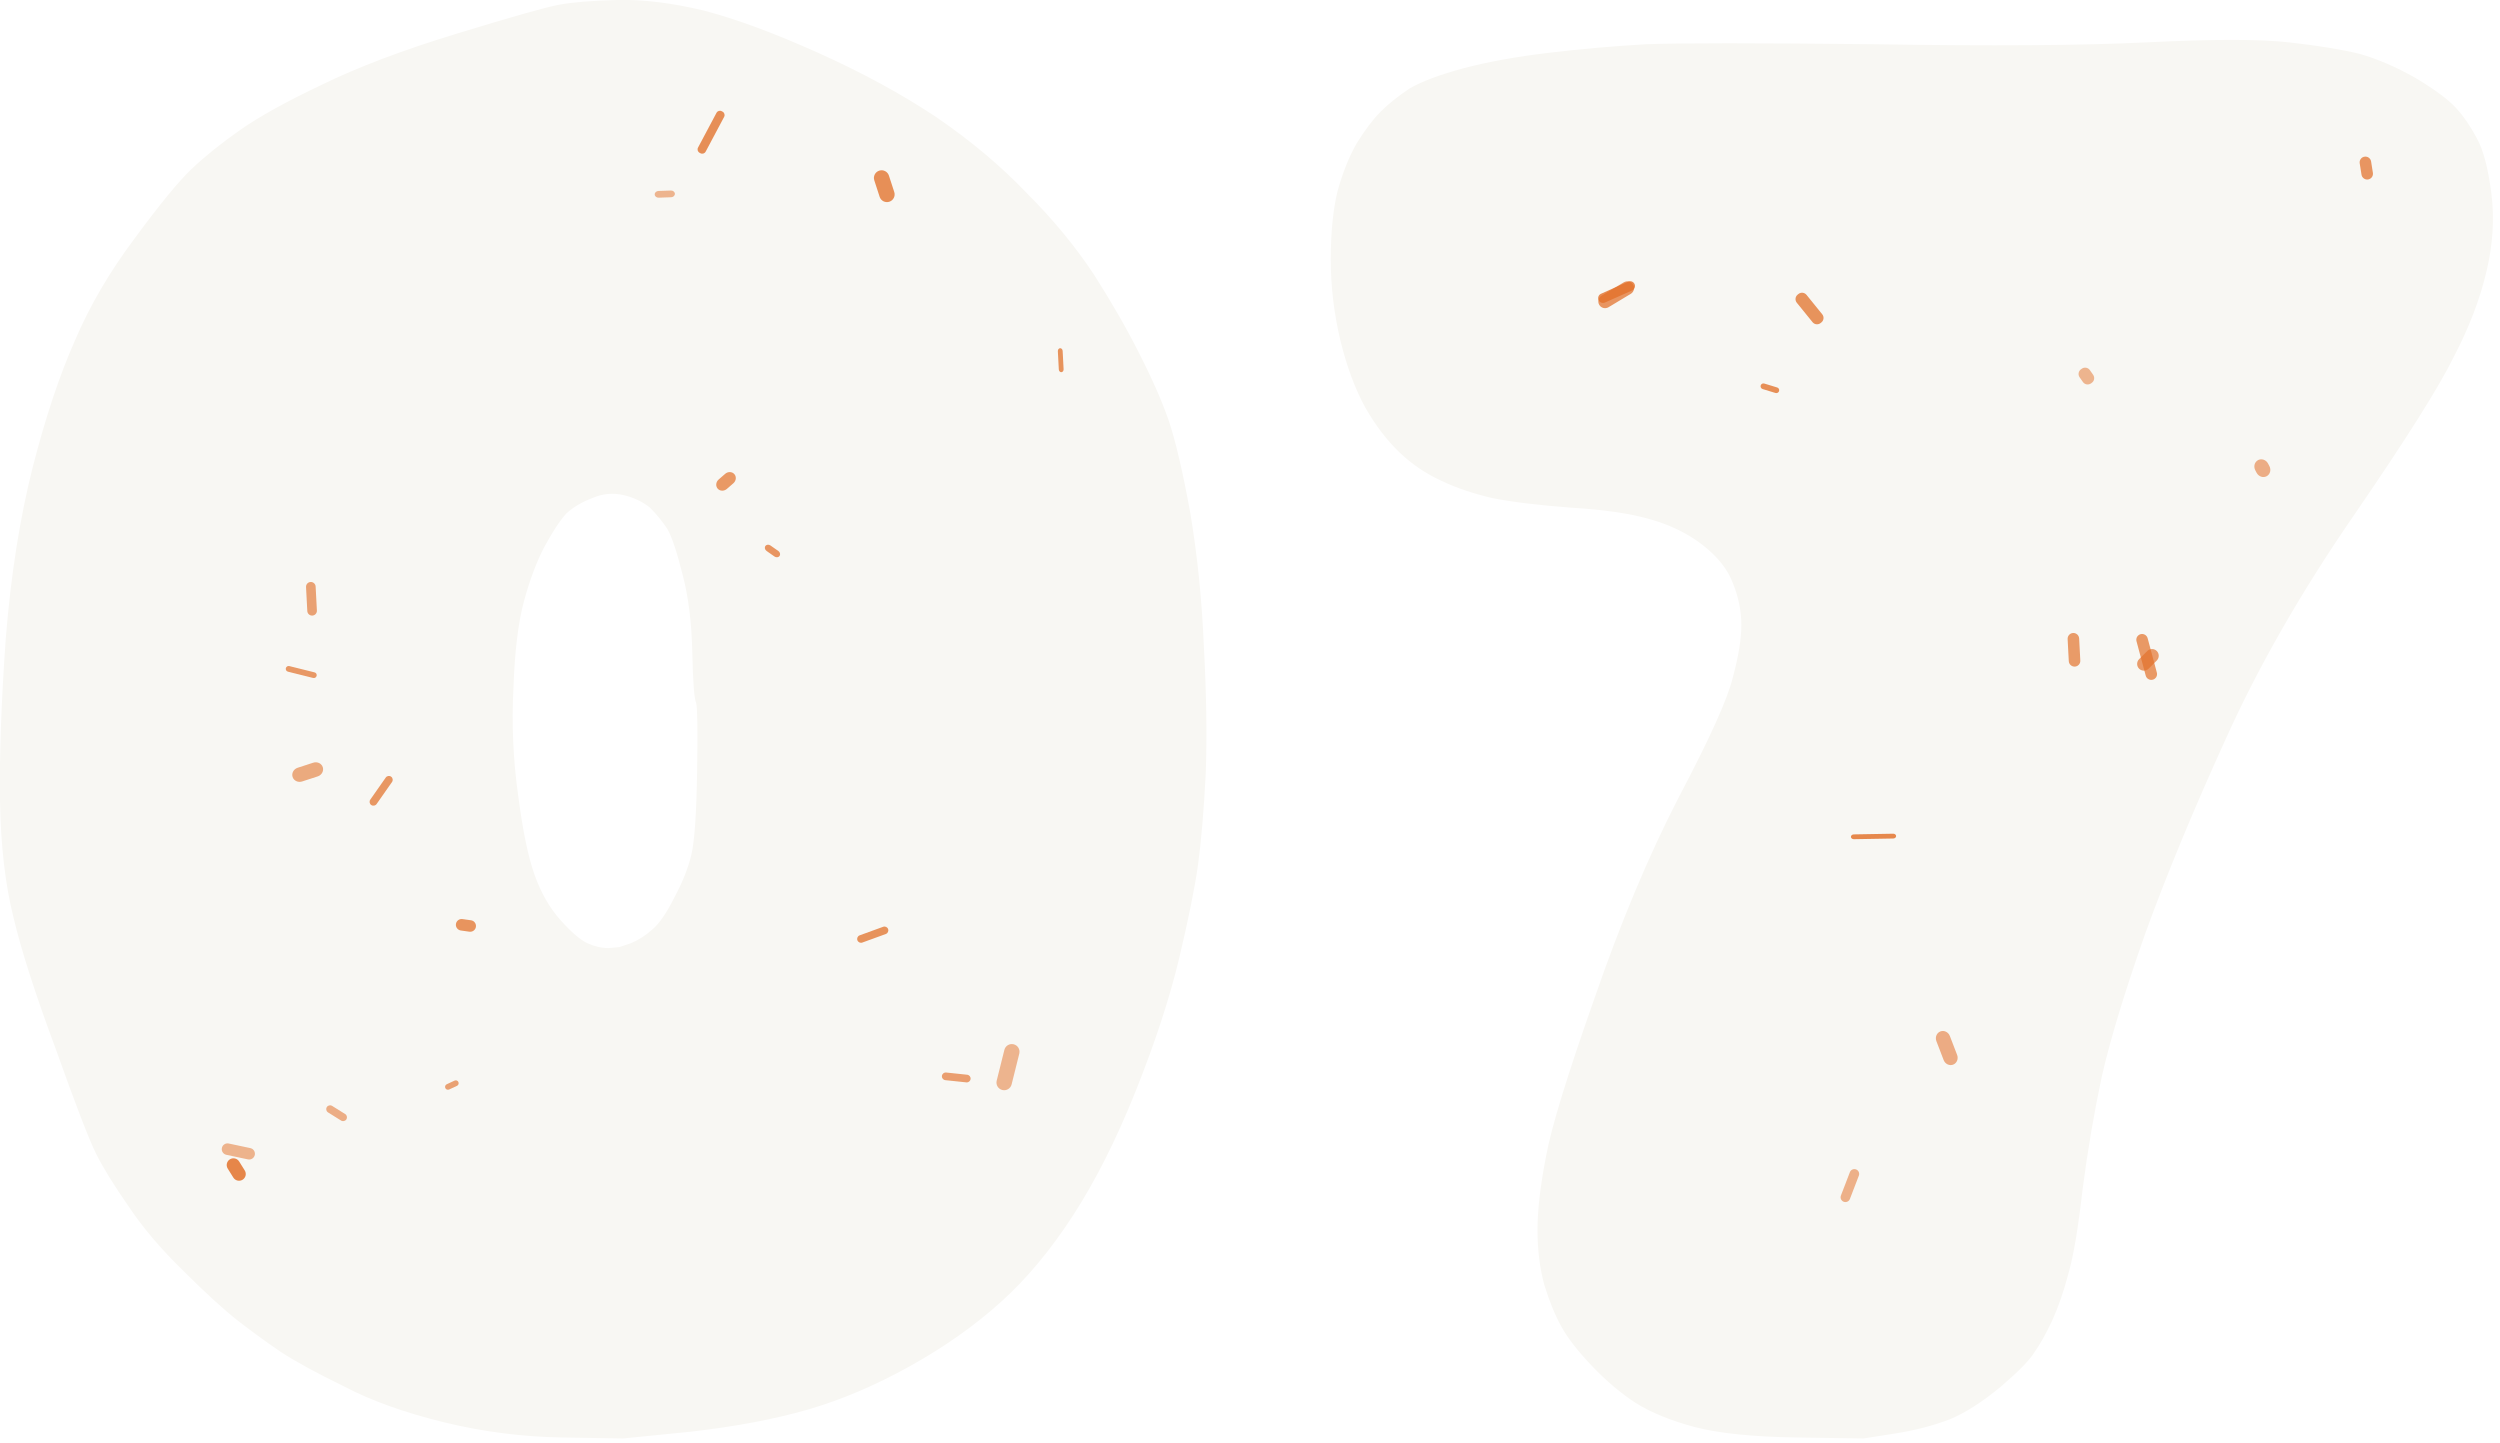
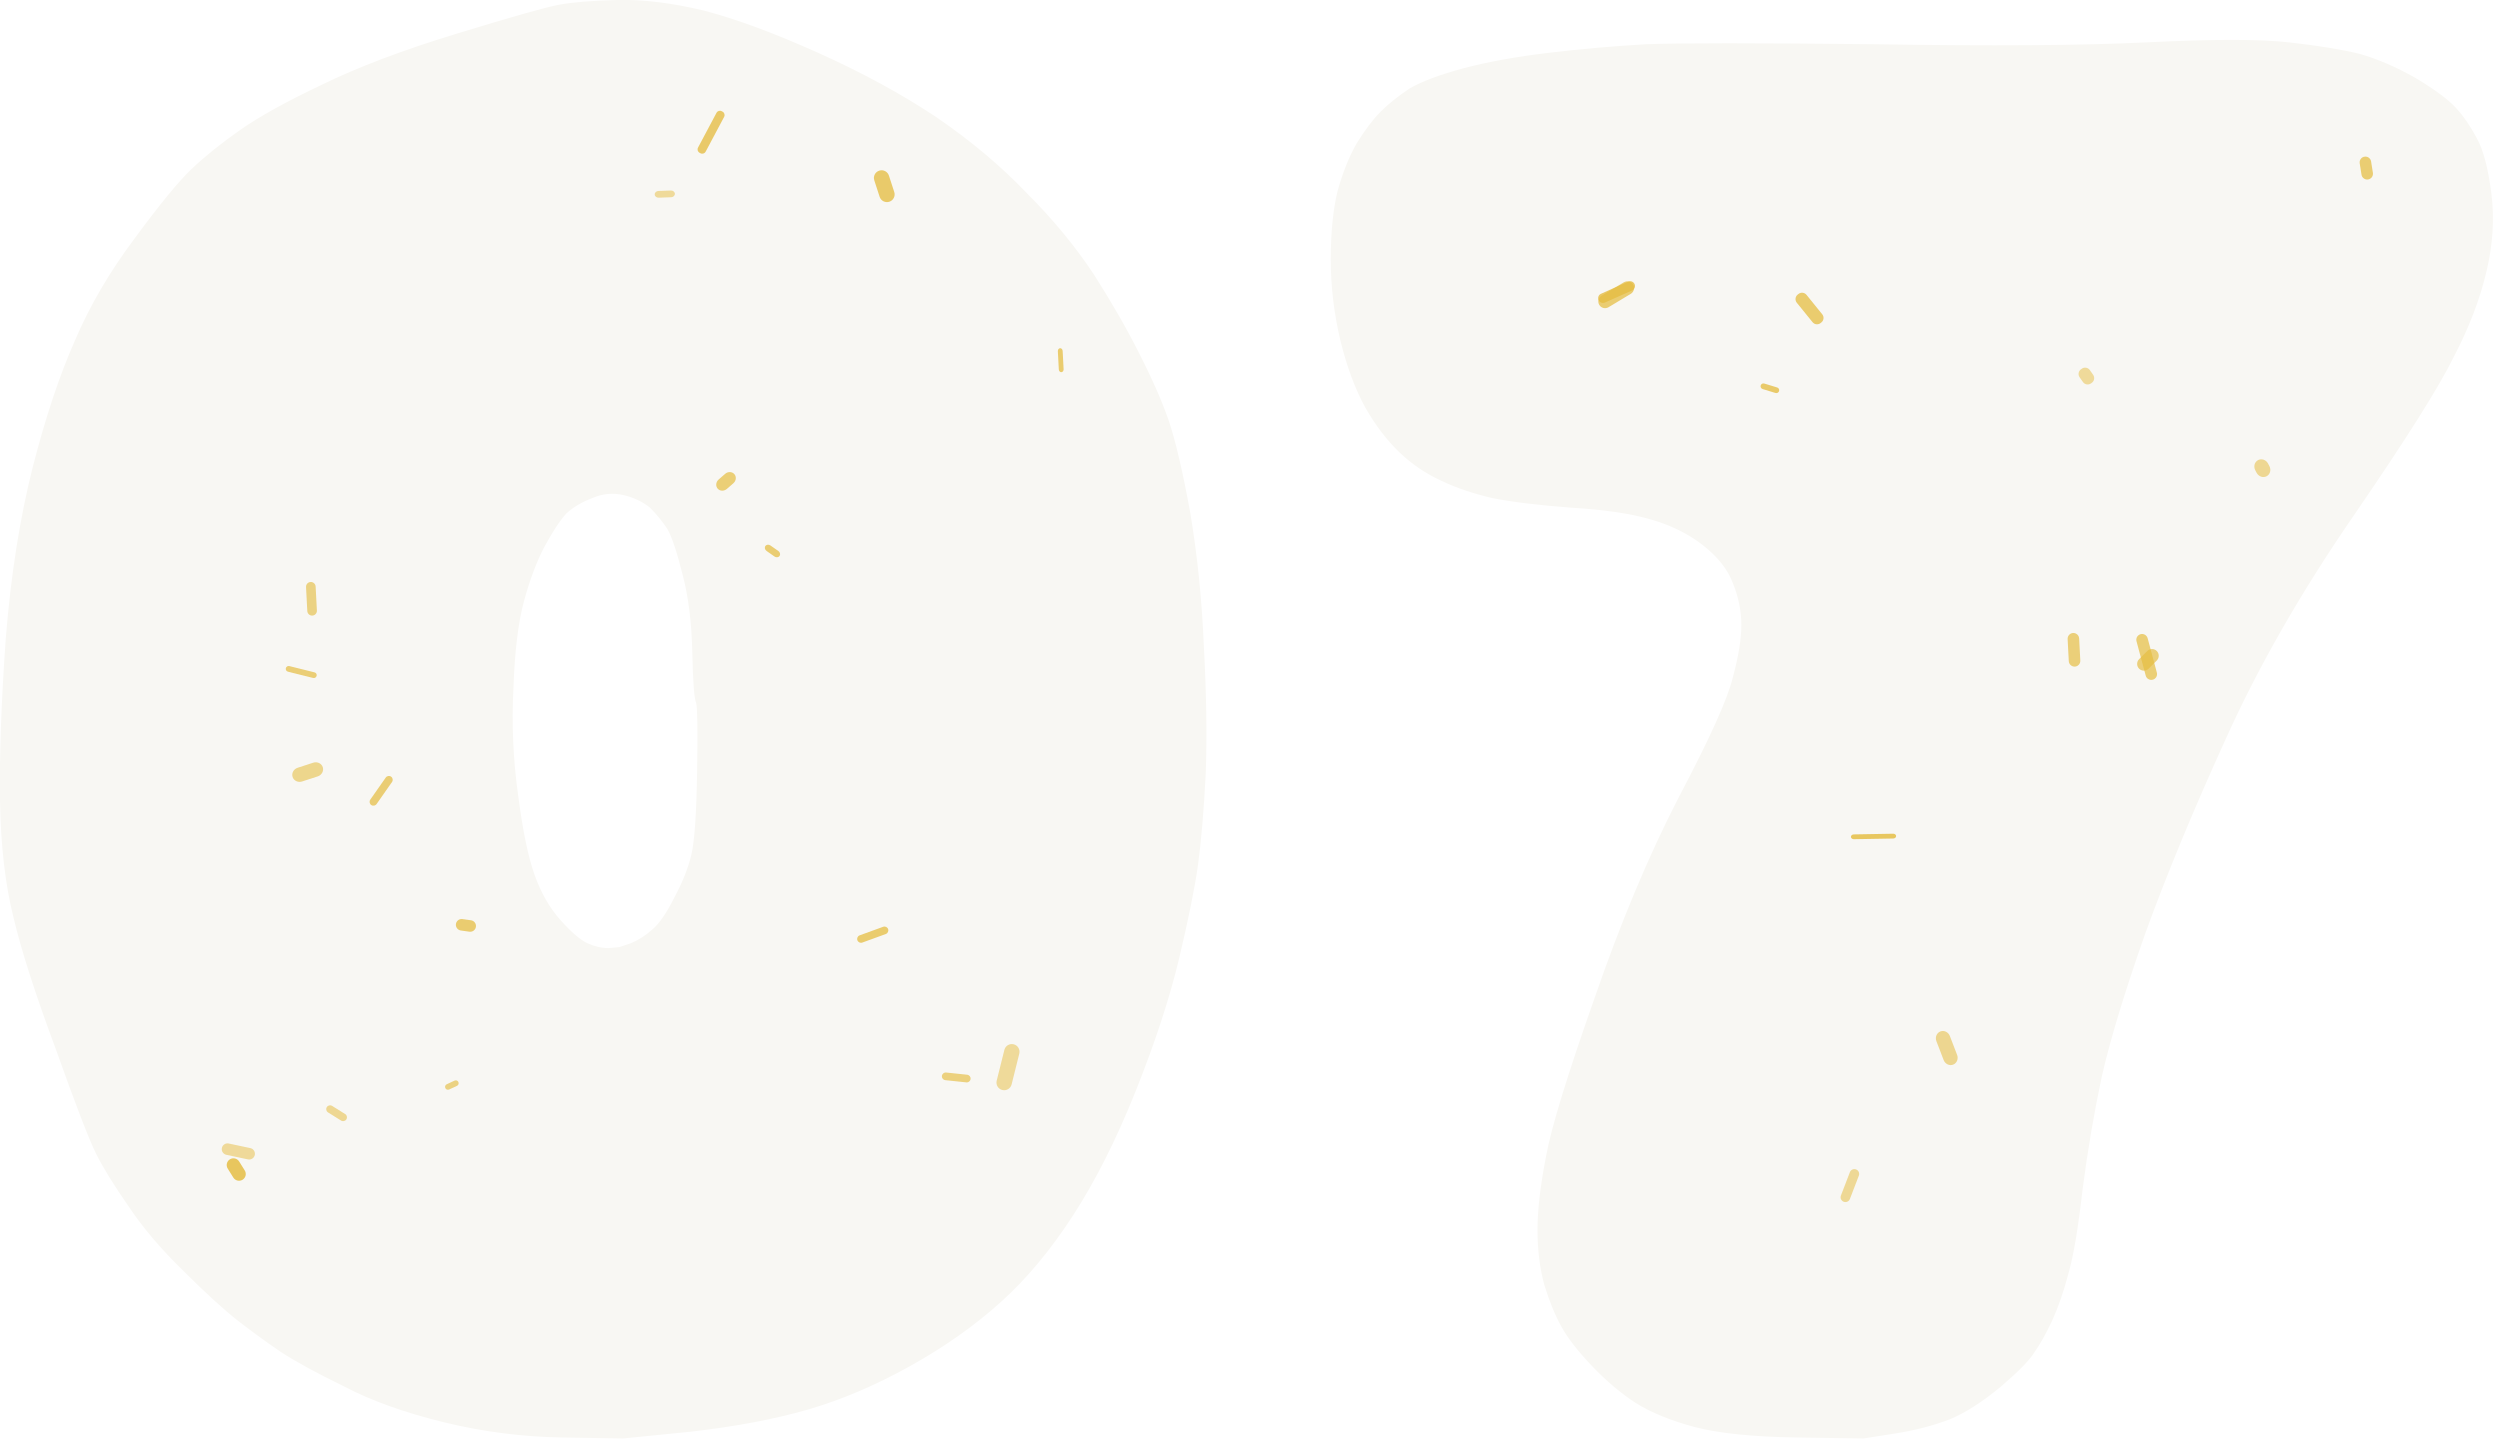
<svg xmlns="http://www.w3.org/2000/svg" viewBox="0 0 260 150" width="260" height="150" role="img" aria-label="07">
  <defs>
    <clipPath id="numclip">
      <path d="M64.8,149.6Q64.8,149.6 58.5,149.5Q52.2,149.4 46.1,147.9Q40.0,146.4 35.8,144.2Q31.5,142.1 29.2,140.6Q27.0,139.1 24.8,137.4Q22.5,135.6 19.1,132.2Q15.6,128.8 13.4,125.5Q11.1,122.2 10.0,120.0Q8.9,117.8 5.8,109.1Q2.6,100.5 1.4,95.4Q0.1,90.2 0.0,83.2Q-0.1,76.2 0.6,66.4Q1.4,56.5 3.4,48.6Q5.4,40.8 7.8,35.4Q10.1,30.0 14.0,24.8Q17.9,19.5 19.9,17.6Q22.0,15.6 25.0,13.5Q28.0,11.4 33.5,8.8Q39.0,6.1 47.5,3.5Q56.0,0.9 58.1,0.5Q60.2,0.1 64.2,0.0Q68.2,-0.1 73.2,1.1Q78.2,2.4 85.1,5.5Q92.0,8.6 97.4,12.2Q102.8,15.9 106.8,20.1Q110.9,24.2 113.8,28.6Q116.6,33.0 118.5,36.8Q120.4,40.5 121.5,43.6Q122.6,46.8 123.8,53.4Q124.9,60.0 125.2,67.2Q125.6,74.5 125.4,80.4Q125.1,86.2 124.6,89.9Q124.1,93.5 122.6,99.8Q121.1,106.0 118.1,113.5Q115.1,121.0 111.6,126.4Q108.1,131.8 104.1,135.4Q100.0,139.1 94.6,142.1Q89.2,145.1 84.0,146.6Q78.8,148.1 71.8,148.9Q64.8,149.6 64.8,149.6ZM64.4,98.5Q64.4,98.5 65.6,98.1Q66.8,97.6 67.8,96.7Q68.9,95.8 70.1,93.4Q71.4,91.0 71.9,88.9Q72.4,86.8 72.5,80.2Q72.6,73.8 72.4,73.1Q72.1,72.5 72.0,67.9Q71.9,63.2 71.0,59.8Q70.1,56.2 69.4,55.0Q68.6,53.8 67.6,52.8Q66.5,51.9 64.9,51.5Q63.2,51.1 61.6,51.8Q60.0,52.4 58.9,53.4Q57.9,54.5 56.6,56.9Q55.4,59.2 54.5,62.5Q53.6,65.8 53.4,71.5Q53.1,77.2 53.9,82.8Q54.6,88.2 55.6,91.0Q56.6,93.8 58.3,95.7Q60.0,97.6 61.1,98.1Q62.2,98.6 63.3,98.6Q64.4,98.5 64.4,98.5ZM193.8,149.6Q193.8,149.6 186.9,149.5Q180.0,149.4 176.2,148.4Q172.5,147.4 170.1,145.9Q167.8,144.4 165.6,142.1Q163.4,139.8 162.4,138.0Q161.4,136.2 160.6,133.6Q159.9,131.0 159.9,127.9Q159.9,124.8 160.8,120.2Q161.6,115.8 165.8,103.9Q169.9,92.0 174.6,82.9Q179.4,73.8 180.2,70.5Q181.1,67.2 181.1,65.0Q181.1,62.8 180.2,60.6Q179.4,58.5 177.1,56.7Q174.8,54.9 171.6,54.0Q168.5,53.1 163.4,52.8Q158.2,52.4 155.2,51.8Q152.2,51.1 149.9,50.0Q147.5,48.9 145.6,47.1Q143.6,45.2 142.0,42.4Q140.4,39.5 139.4,35.4Q138.4,31.2 138.4,27.0Q138.4,22.8 139.1,19.9Q139.9,17.0 141.1,14.9Q142.4,12.8 143.6,11.6Q144.8,10.4 146.6,9.2Q148.5,8.1 152.2,7.1Q156.0,6.1 161.0,5.5Q166.0,4.9 171.2,4.6Q176.5,4.4 194.9,4.6Q213.2,4.9 223.4,4.4Q233.5,3.9 238.0,4.4Q242.5,4.9 245.4,5.6Q248.2,6.4 251.2,8.1Q254.2,9.9 255.4,11.2Q256.6,12.5 257.6,14.4Q258.6,16.2 259.1,20.1Q259.6,24.0 258.6,28.2Q257.6,32.5 255.2,37.1Q252.9,41.8 244.8,53.6Q236.6,65.5 231.5,76.8Q226.4,88.0 223.1,97.1Q219.9,106.2 218.6,111.9Q217.4,117.5 216.6,123.6Q215.9,129.8 215.1,132.5Q214.4,135.2 213.4,137.4Q212.4,139.5 211.6,140.6Q210.9,141.8 208.1,144.2Q205.2,146.6 202.8,147.6Q200.2,148.6 197.0,149.1Q193.8,149.6 193.8,149.6Z" fill-rule="nonzero" />
    </clipPath>
  </defs>
  <path d="M64.8,149.6Q64.8,149.6 58.5,149.5Q52.2,149.4 46.1,147.9Q40.0,146.4 35.8,144.2Q31.5,142.1 29.2,140.6Q27.0,139.1 24.8,137.4Q22.5,135.6 19.1,132.2Q15.6,128.8 13.4,125.5Q11.1,122.2 10.0,120.0Q8.9,117.8 5.8,109.1Q2.6,100.5 1.4,95.4Q0.1,90.2 0.0,83.2Q-0.1,76.2 0.6,66.4Q1.4,56.5 3.4,48.6Q5.4,40.8 7.8,35.4Q10.1,30.0 14.0,24.8Q17.9,19.5 19.9,17.6Q22.0,15.6 25.0,13.5Q28.0,11.4 33.5,8.8Q39.0,6.1 47.5,3.5Q56.0,0.9 58.1,0.5Q60.2,0.1 64.2,0.0Q68.2,-0.1 73.2,1.1Q78.2,2.4 85.1,5.5Q92.0,8.6 97.4,12.2Q102.8,15.9 106.8,20.1Q110.9,24.2 113.8,28.6Q116.6,33.0 118.5,36.8Q120.4,40.5 121.5,43.6Q122.6,46.8 123.8,53.4Q124.9,60.0 125.2,67.2Q125.6,74.5 125.4,80.4Q125.1,86.2 124.6,89.9Q124.1,93.5 122.6,99.8Q121.1,106.0 118.1,113.5Q115.1,121.0 111.6,126.4Q108.1,131.8 104.1,135.4Q100.0,139.1 94.6,142.1Q89.2,145.1 84.0,146.6Q78.8,148.1 71.8,148.9Q64.8,149.6 64.8,149.6ZM64.4,98.5Q64.4,98.5 65.6,98.1Q66.8,97.6 67.8,96.7Q68.9,95.8 70.1,93.4Q71.4,91.0 71.9,88.9Q72.4,86.8 72.5,80.2Q72.6,73.8 72.4,73.1Q72.1,72.5 72.0,67.9Q71.9,63.2 71.0,59.8Q70.1,56.2 69.4,55.0Q68.6,53.8 67.6,52.8Q66.5,51.9 64.9,51.5Q63.2,51.1 61.6,51.8Q60.0,52.4 58.9,53.4Q57.9,54.5 56.6,56.9Q55.4,59.2 54.5,62.5Q53.6,65.8 53.4,71.5Q53.1,77.2 53.9,82.8Q54.6,88.2 55.6,91.0Q56.6,93.8 58.3,95.7Q60.0,97.6 61.1,98.1Q62.2,98.6 63.3,98.6Q64.4,98.5 64.4,98.5ZM193.8,149.6Q193.8,149.6 186.9,149.5Q180.0,149.4 176.2,148.4Q172.5,147.4 170.1,145.9Q167.8,144.4 165.6,142.1Q163.4,139.8 162.4,138.0Q161.4,136.2 160.6,133.6Q159.9,131.0 159.9,127.9Q159.9,124.8 160.8,120.2Q161.6,115.8 165.8,103.9Q169.9,92.0 174.6,82.9Q179.4,73.8 180.2,70.5Q181.1,67.2 181.1,65.0Q181.1,62.8 180.2,60.6Q179.4,58.5 177.1,56.7Q174.8,54.9 171.6,54.0Q168.5,53.1 163.4,52.8Q158.2,52.4 155.2,51.8Q152.2,51.1 149.9,50.0Q147.5,48.9 145.6,47.1Q143.6,45.2 142.0,42.4Q140.4,39.5 139.4,35.4Q138.4,31.2 138.4,27.0Q138.4,22.8 139.1,19.9Q139.9,17.0 141.1,14.9Q142.4,12.8 143.6,11.6Q144.8,10.4 146.6,9.2Q148.5,8.1 152.2,7.1Q156.0,6.1 161.0,5.5Q166.0,4.9 171.2,4.6Q176.5,4.4 194.9,4.6Q213.2,4.9 223.4,4.4Q233.5,3.9 238.0,4.4Q242.5,4.9 245.4,5.6Q248.2,6.4 251.2,8.1Q254.2,9.9 255.4,11.2Q256.6,12.5 257.6,14.4Q258.6,16.2 259.1,20.1Q259.6,24.0 258.6,28.2Q257.6,32.5 255.2,37.1Q252.9,41.8 244.8,53.6Q236.6,65.5 231.5,76.8Q226.4,88.0 223.1,97.1Q219.9,106.2 218.6,111.9Q217.4,117.5 216.6,123.6Q215.9,129.8 215.1,132.5Q214.4,135.2 213.4,137.4Q212.4,139.5 211.6,140.6Q210.9,141.8 208.1,144.2Q205.2,146.6 202.8,147.6Q200.2,148.6 197.0,149.1Q193.8,149.6 193.8,149.6Z" fill="#f8f7f3" />
  <g clip-path="url(#numclip)">
-     <rect x="92.2" y="17.5" width="3.4" height="1.6" rx="0.8" transform="rotate(72 92.2 17.5)" fill="#e2712a" opacity="0.77" />
-     <rect x="33.8" y="80.5" width="3.3" height="1.5" rx="0.8" transform="rotate(162 33.8 80.5)" fill="#e2712a" opacity="0.58" />
-     <rect x="47.5" y="95.5" width="2.1" height="1.2" rx="0.6" transform="rotate(8 47.5 95.5)" fill="#e2712a" opacity="0.74" />
-     <rect x="76.8" y="49.8" width="2.3" height="1.3" rx="0.7" transform="rotate(139 76.8 49.8)" fill="#e2712a" opacity="0.70" />
-     <rect x="23.2" y="118.8" width="3.5" height="1.2" rx="0.6" transform="rotate(12 23.2 118.8)" fill="#e2712a" opacity="0.51" />
-     <rect x="47.8" y="112.8" width="1.5" height="0.6" rx="0.3" transform="rotate(155 47.8 112.8)" fill="#e2712a" opacity="0.64" />
-     <rect x="70.2" y="20.5" width="2.1" height="0.7" rx="0.4" transform="rotate(178 70.2 20.5)" fill="#e2712a" opacity="0.50" />
-     <rect x="24.5" y="120.2" width="2.5" height="1.4" rx="0.7" transform="rotate(58 24.5 120.2)" fill="#e2712a" opacity="0.84" />
-     <rect x="32.8" y="60.5" width="3.5" height="1.0" rx="0.5" transform="rotate(87 32.8 60.5)" fill="#e2712a" opacity="0.64" />
-     <rect x="98.0" y="111.5" width="3.0" height="0.8" rx="0.4" transform="rotate(6 98.0 111.5)" fill="#e2712a" opacity="0.66" />
-     <rect x="41.0" y="81.0" width="3.6" height="0.8" rx="0.4" transform="rotate(125 41.0 81.0)" fill="#e2712a" opacity="0.72" />
-     <rect x="79.8" y="56.5" width="1.8" height="0.7" rx="0.4" transform="rotate(35 79.8 56.5)" fill="#e2712a" opacity="0.73" />
-     <rect x="34.2" y="114.8" width="2.4" height="0.8" rx="0.4" transform="rotate(32 34.2 114.8)" fill="#e2712a" opacity="0.55" />
-     <rect x="29.8" y="69.2" width="3.3" height="0.6" rx="0.3" transform="rotate(14 29.8 69.2)" fill="#e2712a" opacity="0.71" />
-     <rect x="75.5" y="11.8" width="4.9" height="0.9" rx="0.4" transform="rotate(118 75.5 11.8)" fill="#e2712a" opacity="0.78" />
-     <rect x="106.2" y="108.8" width="4.9" height="1.6" rx="0.8" transform="rotate(104 106.2 108.8)" fill="#e2712a" opacity="0.50" />
-     <rect x="110.5" y="36.2" width="2.5" height="0.5" rx="0.3" transform="rotate(87 110.5 36.2)" fill="#e2712a" opacity="0.75" />
-     <rect x="92.5" y="97.0" width="3.4" height="0.8" rx="0.4" transform="rotate(160 92.5 97.0)" fill="#e2712a" opacity="0.75" />
-     <rect x="193.5" y="121.8" width="3.6" height="1.0" rx="0.5" transform="rotate(111 193.5 121.8)" fill="#e2712a" opacity="0.53" />
-     <rect x="170.2" y="30.0" width="4.1" height="1.0" rx="0.5" transform="rotate(156 170.2 30.0)" fill="#e2712a" opacity="0.80" />
-     <rect x="246.5" y="16.2" width="2.4" height="1.2" rx="0.6" transform="rotate(81 246.5 16.2)" fill="#e2712a" opacity="0.73" />
-     <rect x="224.8" y="68.2" width="2.6" height="1.4" rx="0.7" transform="rotate(135 224.8 68.2)" fill="#e2712a" opacity="0.68" />
-     <rect x="187.5" y="30.2" width="3.8" height="1.3" rx="0.6" transform="rotate(51 187.5 30.2)" fill="#e2712a" opacity="0.75" />
-     <rect x="183.2" y="39.8" width="2.0" height="0.6" rx="0.3" transform="rotate(17 183.2 39.8)" fill="#e2712a" opacity="0.77" />
-     <rect x="216.2" y="65.8" width="3.5" height="1.2" rx="0.6" transform="rotate(87 216.2 65.8)" fill="#e2712a" opacity="0.69" />
-     <rect x="235.5" y="47.5" width="1.9" height="1.5" rx="0.8" transform="rotate(62 235.5 47.5)" fill="#e2712a" opacity="0.55" />
-     <rect x="170.2" y="30.2" width="4.1" height="1.4" rx="0.7" transform="rotate(149 170.2 30.2)" fill="#e2712a" opacity="0.73" />
-     <rect x="217.0" y="38.0" width="1.8" height="1.3" rx="0.6" transform="rotate(55 217.0 38.0)" fill="#e2712a" opacity="0.50" />
-     <rect x="202.5" y="107.0" width="3.7" height="1.5" rx="0.8" transform="rotate(69 202.5 107.0)" fill="#e2712a" opacity="0.56" />
-     <rect x="197.2" y="87.2" width="4.7" height="0.5" rx="0.3" transform="rotate(179 197.2 87.2)" fill="#e2712a" opacity="0.83" />
-     <rect x="223.2" y="65.8" width="4.9" height="1.2" rx="0.6" transform="rotate(75 223.2 65.8)" fill="#e2712a" opacity="0.70" />
+     <rect x="92.2" y="17.5" width="3.4" height="1.6" rx="0.8" transform="rotate(72 92.2 17.5)" fill="#e5bd42" opacity="0.77" />
+     <rect x="33.8" y="80.5" width="3.3" height="1.5" rx="0.8" transform="rotate(162 33.8 80.5)" fill="#e5bd42" opacity="0.58" />
+     <rect x="47.5" y="95.5" width="2.1" height="1.2" rx="0.6" transform="rotate(8 47.5 95.5)" fill="#e5bd42" opacity="0.74" />
+     <rect x="76.8" y="49.8" width="2.3" height="1.3" rx="0.7" transform="rotate(139 76.8 49.8)" fill="#e5bd42" opacity="0.70" />
+     <rect x="23.2" y="118.8" width="3.5" height="1.2" rx="0.6" transform="rotate(12 23.2 118.8)" fill="#e5bd42" opacity="0.51" />
+     <rect x="47.8" y="112.8" width="1.5" height="0.6" rx="0.3" transform="rotate(155 47.8 112.8)" fill="#e5bd42" opacity="0.64" />
+     <rect x="70.2" y="20.5" width="2.1" height="0.7" rx="0.4" transform="rotate(178 70.2 20.5)" fill="#e5bd42" opacity="0.50" />
+     <rect x="24.5" y="120.2" width="2.5" height="1.4" rx="0.7" transform="rotate(58 24.5 120.2)" fill="#e5bd42" opacity="0.84" />
+     <rect x="32.8" y="60.5" width="3.5" height="1.0" rx="0.5" transform="rotate(87 32.8 60.5)" fill="#e5bd42" opacity="0.64" />
+     <rect x="98.0" y="111.5" width="3.0" height="0.8" rx="0.4" transform="rotate(6 98.0 111.5)" fill="#e5bd42" opacity="0.66" />
+     <rect x="41.0" y="81.0" width="3.6" height="0.8" rx="0.4" transform="rotate(125 41.0 81.0)" fill="#e5bd42" opacity="0.72" />
+     <rect x="79.8" y="56.5" width="1.8" height="0.7" rx="0.4" transform="rotate(35 79.8 56.5)" fill="#e5bd42" opacity="0.73" />
+     <rect x="34.2" y="114.8" width="2.4" height="0.8" rx="0.4" transform="rotate(32 34.2 114.8)" fill="#e5bd42" opacity="0.55" />
+     <rect x="29.8" y="69.2" width="3.3" height="0.6" rx="0.3" transform="rotate(14 29.8 69.2)" fill="#e5bd42" opacity="0.71" />
+     <rect x="75.5" y="11.8" width="4.9" height="0.9" rx="0.4" transform="rotate(118 75.5 11.8)" fill="#e5bd42" opacity="0.78" />
+     <rect x="106.2" y="108.8" width="4.9" height="1.6" rx="0.8" transform="rotate(104 106.2 108.8)" fill="#e5bd42" opacity="0.50" />
+     <rect x="110.5" y="36.2" width="2.5" height="0.5" rx="0.3" transform="rotate(87 110.5 36.2)" fill="#e5bd42" opacity="0.75" />
+     <rect x="92.5" y="97.0" width="3.4" height="0.8" rx="0.4" transform="rotate(160 92.5 97.0)" fill="#e5bd42" opacity="0.75" />
+     <rect x="193.5" y="121.8" width="3.6" height="1.0" rx="0.5" transform="rotate(111 193.5 121.8)" fill="#e5bd42" opacity="0.53" />
+     <rect x="170.2" y="30.0" width="4.1" height="1.0" rx="0.5" transform="rotate(156 170.2 30.0)" fill="#e5bd42" opacity="0.80" />
+     <rect x="246.5" y="16.2" width="2.4" height="1.2" rx="0.6" transform="rotate(81 246.5 16.2)" fill="#e5bd42" opacity="0.73" />
+     <rect x="224.8" y="68.2" width="2.6" height="1.4" rx="0.7" transform="rotate(135 224.8 68.2)" fill="#e5bd42" opacity="0.68" />
+     <rect x="187.5" y="30.2" width="3.8" height="1.3" rx="0.6" transform="rotate(51 187.5 30.2)" fill="#e5bd42" opacity="0.75" />
+     <rect x="183.2" y="39.8" width="2.0" height="0.6" rx="0.3" transform="rotate(17 183.2 39.8)" fill="#e5bd42" opacity="0.77" />
+     <rect x="216.2" y="65.8" width="3.5" height="1.2" rx="0.6" transform="rotate(87 216.2 65.8)" fill="#e5bd42" opacity="0.69" />
+     <rect x="235.5" y="47.5" width="1.9" height="1.5" rx="0.8" transform="rotate(62 235.5 47.5)" fill="#e5bd42" opacity="0.55" />
+     <rect x="170.2" y="30.2" width="4.1" height="1.4" rx="0.7" transform="rotate(149 170.2 30.2)" fill="#e5bd42" opacity="0.73" />
+     <rect x="217.0" y="38.0" width="1.8" height="1.3" rx="0.6" transform="rotate(55 217.0 38.0)" fill="#e5bd42" opacity="0.50" />
+     <rect x="202.5" y="107.0" width="3.7" height="1.5" rx="0.8" transform="rotate(69 202.5 107.0)" fill="#e5bd42" opacity="0.56" />
+     <rect x="197.2" y="87.2" width="4.7" height="0.5" rx="0.3" transform="rotate(179 197.2 87.2)" fill="#e5bd42" opacity="0.83" />
+     <rect x="223.2" y="65.8" width="4.9" height="1.2" rx="0.6" transform="rotate(75 223.2 65.8)" fill="#e5bd42" opacity="0.70" />
  </g>
</svg>
